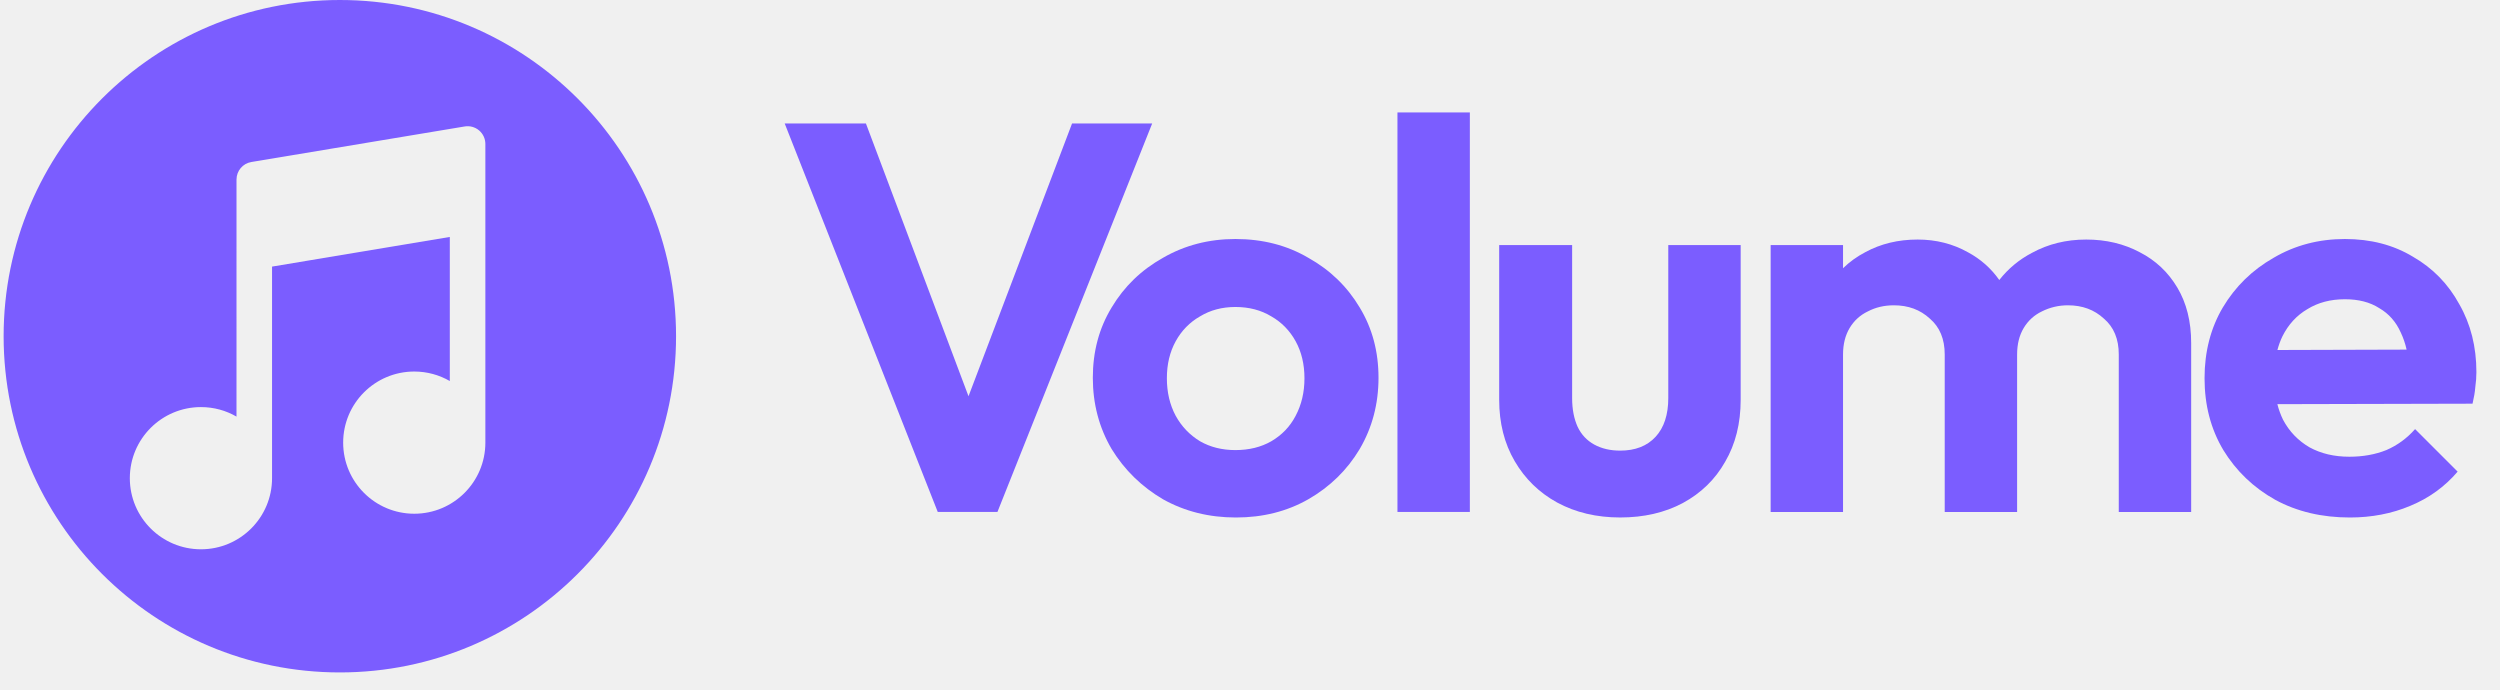
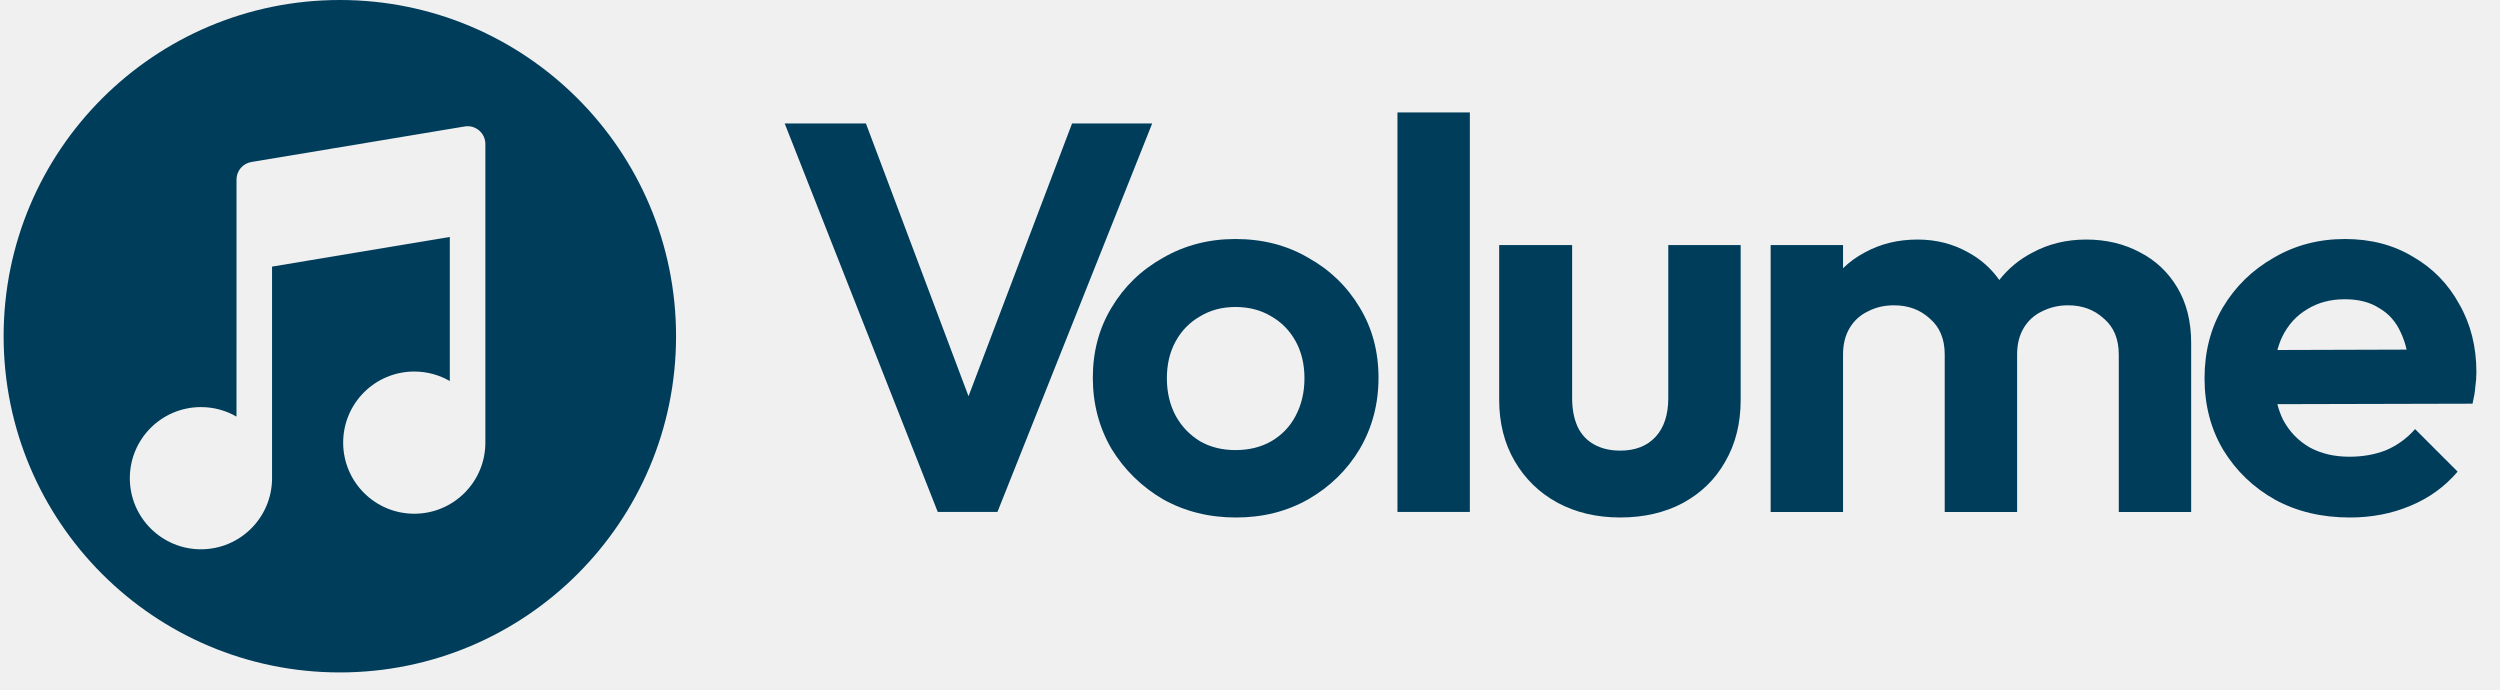
<svg xmlns="http://www.w3.org/2000/svg" width="116" height="32" viewBox="0 0 116 32" fill="none">
  <g clip-path="url(#clip0_4906_6584)">
-     <path d="M64.842 23.754V5.217H68.201V23.754H64.842Z" fill="#7B5DFF" />
-     <path d="M36.41 5.73L43.512 23.755H46.281L53.461 5.73H49.743L44.939 18.386L40.179 5.73H36.41Z" fill="#7B5DFF" />
-     <path fill-rule="evenodd" clip-rule="evenodd" d="M53.963 23.166C54.972 23.73 56.1 24.012 57.348 24.012C58.596 24.012 59.715 23.73 60.706 23.166C61.715 22.585 62.51 21.807 63.091 20.833C63.672 19.842 63.963 18.739 63.963 17.526C63.963 16.312 63.672 15.226 63.091 14.269C62.51 13.295 61.715 12.526 60.706 11.962C59.715 11.38 58.587 11.09 57.322 11.09C56.091 11.09 54.972 11.38 53.963 11.962C52.955 12.526 52.16 13.295 51.579 14.269C50.998 15.226 50.707 16.312 50.707 17.526C50.707 18.739 50.998 19.842 51.579 20.833C52.177 21.807 52.972 22.585 53.963 23.166ZM58.989 20.474C58.51 20.748 57.955 20.884 57.322 20.884C56.707 20.884 56.16 20.748 55.681 20.474C55.203 20.183 54.826 19.79 54.553 19.295C54.279 18.782 54.143 18.201 54.143 17.551C54.143 16.902 54.279 16.329 54.553 15.833C54.826 15.338 55.203 14.953 55.681 14.68C56.16 14.389 56.707 14.244 57.322 14.244C57.955 14.244 58.51 14.389 58.989 14.68C59.467 14.953 59.843 15.338 60.117 15.833C60.39 16.329 60.527 16.902 60.527 17.551C60.527 18.201 60.39 18.782 60.117 19.295C59.86 19.79 59.484 20.183 58.989 20.474Z" fill="#7B5DFF" />
-     <path d="M72.255 23.319C73.109 23.781 74.084 24.011 75.178 24.011C76.272 24.011 77.237 23.789 78.075 23.345C78.93 22.883 79.588 22.242 80.049 21.422C80.528 20.601 80.767 19.644 80.767 18.55V11.371H77.408V18.473C77.408 19.242 77.212 19.841 76.819 20.268C76.425 20.695 75.878 20.909 75.178 20.909C74.716 20.909 74.314 20.815 73.972 20.627C73.631 20.439 73.374 20.165 73.203 19.806C73.032 19.43 72.947 18.986 72.947 18.473V11.371H69.562V18.55C69.562 19.627 69.802 20.576 70.281 21.396C70.759 22.217 71.417 22.858 72.255 23.319Z" fill="#7B5DFF" />
-     <path d="M82.158 23.756V11.372H85.517V12.446C85.817 12.153 86.159 11.906 86.543 11.705C87.261 11.312 88.072 11.115 88.978 11.115C89.833 11.115 90.611 11.312 91.312 11.705C91.899 12.02 92.384 12.449 92.767 12.992C93.182 12.464 93.688 12.043 94.286 11.731C95.038 11.32 95.876 11.115 96.799 11.115C97.722 11.115 98.551 11.312 99.286 11.705C100.021 12.081 100.602 12.628 101.029 13.346C101.456 14.064 101.67 14.918 101.67 15.91V23.756H98.311V16.448C98.311 15.73 98.081 15.175 97.619 14.782C97.175 14.371 96.619 14.166 95.952 14.166C95.525 14.166 95.123 14.26 94.747 14.448C94.388 14.619 94.106 14.876 93.901 15.217C93.696 15.559 93.594 15.97 93.594 16.448V23.756H90.235V16.448C90.235 15.73 90.004 15.175 89.543 14.782C89.098 14.371 88.543 14.166 87.876 14.166C87.431 14.166 87.03 14.26 86.671 14.448C86.312 14.619 86.03 14.876 85.825 15.217C85.62 15.559 85.517 15.97 85.517 16.448V23.756H82.158Z" fill="#7B5DFF" />
-     <path fill-rule="evenodd" clip-rule="evenodd" d="M105.573 23.192C106.581 23.739 107.735 24.012 109.034 24.012C110.042 24.012 110.975 23.833 111.829 23.474C112.701 23.115 113.436 22.585 114.034 21.884L112.06 19.91C111.684 20.337 111.239 20.662 110.726 20.884C110.214 21.089 109.641 21.192 109.009 21.192C108.308 21.192 107.693 21.047 107.162 20.756C106.633 20.448 106.222 20.021 105.932 19.474C105.823 19.249 105.735 19.008 105.67 18.753L114.726 18.731C114.794 18.44 114.837 18.184 114.854 17.961C114.888 17.722 114.905 17.491 114.905 17.269C114.905 16.09 114.641 15.038 114.111 14.115C113.598 13.175 112.88 12.44 111.957 11.91C111.052 11.363 110 11.09 108.803 11.09C107.59 11.09 106.487 11.38 105.496 11.962C104.505 12.526 103.718 13.295 103.137 14.269C102.573 15.226 102.291 16.32 102.291 17.551C102.291 18.799 102.582 19.91 103.163 20.884C103.761 21.859 104.564 22.628 105.573 23.192ZM105.672 16.24C105.733 16.013 105.81 15.801 105.906 15.602C106.18 15.056 106.564 14.637 107.06 14.346C107.556 14.038 108.137 13.885 108.803 13.885C109.436 13.885 109.966 14.021 110.393 14.295C110.837 14.551 111.171 14.927 111.393 15.423C111.508 15.662 111.6 15.928 111.667 16.222L105.672 16.24Z" fill="#7B5DFF" />
-     <path fill-rule="evenodd" clip-rule="evenodd" d="M15.769 31.201C24.385 31.201 31.369 24.217 31.369 15.601C31.369 6.985 24.385 0 15.769 0C7.153 0 0.168 6.985 0.168 15.601C0.168 24.217 7.153 31.201 15.769 31.201ZM22.23 6.052C22.415 6.208 22.521 6.439 22.521 6.681L22.521 9.815L22.521 10.022L22.521 10.046V20.538C22.521 22.36 21.044 23.837 19.222 23.837C17.4 23.837 15.923 22.36 15.923 20.538C15.923 18.716 17.4 17.239 19.222 17.239C19.823 17.239 20.386 17.4 20.871 17.68V10.995L12.623 12.37V22.188C12.623 24.01 11.146 25.487 9.324 25.487C7.502 25.487 6.024 24.01 6.024 22.188C6.024 20.366 7.502 18.889 9.324 18.889C9.925 18.889 10.488 19.049 10.973 19.33L10.974 11.671L10.973 11.465L10.974 11.44V8.331C10.974 7.928 11.265 7.583 11.663 7.517L21.561 5.868C21.8 5.828 22.045 5.895 22.23 6.052Z" fill="#7B5DFF" />
+     <path d="M64.842 23.754V5.217H68.201V23.754H64.842Z" fill="#003D5B" />
+     <path d="M36.41 5.73L43.512 23.755H46.281L53.461 5.73H49.743L44.939 18.386L40.179 5.73H36.41Z" fill="#003D5B" />
+     <path fill-rule="evenodd" clip-rule="evenodd" d="M53.963 23.166C54.972 23.73 56.1 24.012 57.348 24.012C58.596 24.012 59.715 23.73 60.706 23.166C61.715 22.585 62.51 21.807 63.091 20.833C63.672 19.842 63.963 18.739 63.963 17.526C63.963 16.312 63.672 15.226 63.091 14.269C62.51 13.295 61.715 12.526 60.706 11.962C59.715 11.38 58.587 11.09 57.322 11.09C56.091 11.09 54.972 11.38 53.963 11.962C52.955 12.526 52.16 13.295 51.579 14.269C50.998 15.226 50.707 16.312 50.707 17.526C50.707 18.739 50.998 19.842 51.579 20.833C52.177 21.807 52.972 22.585 53.963 23.166ZM58.989 20.474C58.51 20.748 57.955 20.884 57.322 20.884C56.707 20.884 56.16 20.748 55.681 20.474C55.203 20.183 54.826 19.79 54.553 19.295C54.279 18.782 54.143 18.201 54.143 17.551C54.143 16.902 54.279 16.329 54.553 15.833C54.826 15.338 55.203 14.953 55.681 14.68C56.16 14.389 56.707 14.244 57.322 14.244C57.955 14.244 58.51 14.389 58.989 14.68C59.467 14.953 59.843 15.338 60.117 15.833C60.39 16.329 60.527 16.902 60.527 17.551C60.527 18.201 60.39 18.782 60.117 19.295C59.86 19.79 59.484 20.183 58.989 20.474Z" fill="#003D5B" />
+     <path d="M72.255 23.319C73.109 23.781 74.084 24.011 75.178 24.011C76.272 24.011 77.237 23.789 78.075 23.345C78.93 22.883 79.588 22.242 80.049 21.422C80.528 20.601 80.767 19.644 80.767 18.55V11.371H77.408V18.473C77.408 19.242 77.212 19.841 76.819 20.268C76.425 20.695 75.878 20.909 75.178 20.909C74.716 20.909 74.314 20.815 73.972 20.627C73.631 20.439 73.374 20.165 73.203 19.806C73.032 19.43 72.947 18.986 72.947 18.473V11.371H69.562V18.55C69.562 19.627 69.802 20.576 70.281 21.396C70.759 22.217 71.417 22.858 72.255 23.319Z" fill="#003D5B" />
+     <path d="M82.158 23.756V11.372H85.517V12.446C85.817 12.153 86.159 11.906 86.543 11.705C87.261 11.312 88.072 11.115 88.978 11.115C89.833 11.115 90.611 11.312 91.312 11.705C91.899 12.02 92.384 12.449 92.767 12.992C93.182 12.464 93.688 12.043 94.286 11.731C95.038 11.32 95.876 11.115 96.799 11.115C97.722 11.115 98.551 11.312 99.286 11.705C100.021 12.081 100.602 12.628 101.029 13.346C101.456 14.064 101.67 14.918 101.67 15.91V23.756H98.311V16.448C98.311 15.73 98.081 15.175 97.619 14.782C97.175 14.371 96.619 14.166 95.952 14.166C95.525 14.166 95.123 14.26 94.747 14.448C94.388 14.619 94.106 14.876 93.901 15.217C93.696 15.559 93.594 15.97 93.594 16.448V23.756H90.235V16.448C90.235 15.73 90.004 15.175 89.543 14.782C89.098 14.371 88.543 14.166 87.876 14.166C87.431 14.166 87.03 14.26 86.671 14.448C86.312 14.619 86.03 14.876 85.825 15.217C85.62 15.559 85.517 15.97 85.517 16.448V23.756H82.158Z" fill="#003D5B" />
+     <path fill-rule="evenodd" clip-rule="evenodd" d="M105.573 23.192C106.581 23.739 107.735 24.012 109.034 24.012C110.042 24.012 110.975 23.833 111.829 23.474C112.701 23.115 113.436 22.585 114.034 21.884L112.06 19.91C111.684 20.337 111.239 20.662 110.726 20.884C110.214 21.089 109.641 21.192 109.009 21.192C108.308 21.192 107.693 21.047 107.162 20.756C106.633 20.448 106.222 20.021 105.932 19.474C105.823 19.249 105.735 19.008 105.67 18.753L114.726 18.731C114.794 18.44 114.837 18.184 114.854 17.961C114.888 17.722 114.905 17.491 114.905 17.269C114.905 16.09 114.641 15.038 114.111 14.115C113.598 13.175 112.88 12.44 111.957 11.91C111.052 11.363 110 11.09 108.803 11.09C107.59 11.09 106.487 11.38 105.496 11.962C104.505 12.526 103.718 13.295 103.137 14.269C102.573 15.226 102.291 16.32 102.291 17.551C102.291 18.799 102.582 19.91 103.163 20.884C103.761 21.859 104.564 22.628 105.573 23.192ZM105.672 16.24C105.733 16.013 105.81 15.801 105.906 15.602C106.18 15.056 106.564 14.637 107.06 14.346C107.556 14.038 108.137 13.885 108.803 13.885C109.436 13.885 109.966 14.021 110.393 14.295C110.837 14.551 111.171 14.927 111.393 15.423C111.508 15.662 111.6 15.928 111.667 16.222L105.672 16.24Z" fill="#003D5B" />
+     <path fill-rule="evenodd" clip-rule="evenodd" d="M15.769 31.201C24.385 31.201 31.369 24.217 31.369 15.601C31.369 6.985 24.385 0 15.769 0C7.153 0 0.168 6.985 0.168 15.601C0.168 24.217 7.153 31.201 15.769 31.201ZM22.23 6.052C22.415 6.208 22.521 6.439 22.521 6.681L22.521 9.815L22.521 10.022L22.521 10.046V20.538C22.521 22.36 21.044 23.837 19.222 23.837C17.4 23.837 15.923 22.36 15.923 20.538C15.923 18.716 17.4 17.239 19.222 17.239C19.823 17.239 20.386 17.4 20.871 17.68V10.995L12.623 12.37V22.188C12.623 24.01 11.146 25.487 9.324 25.487C7.502 25.487 6.024 24.01 6.024 22.188C6.024 20.366 7.502 18.889 9.324 18.889C9.925 18.889 10.488 19.049 10.973 19.33L10.974 11.671L10.973 11.465L10.974 11.44V8.331C10.974 7.928 11.265 7.583 11.663 7.517L21.561 5.868C21.8 5.828 22.045 5.895 22.23 6.052Z" fill="#003D5B" />
  </g>
  <defs>
    <clipPath id="clip0_4906_6584">
      <rect width="115.2" height="32" fill="white" />
    </clipPath>
  </defs>
</svg>
